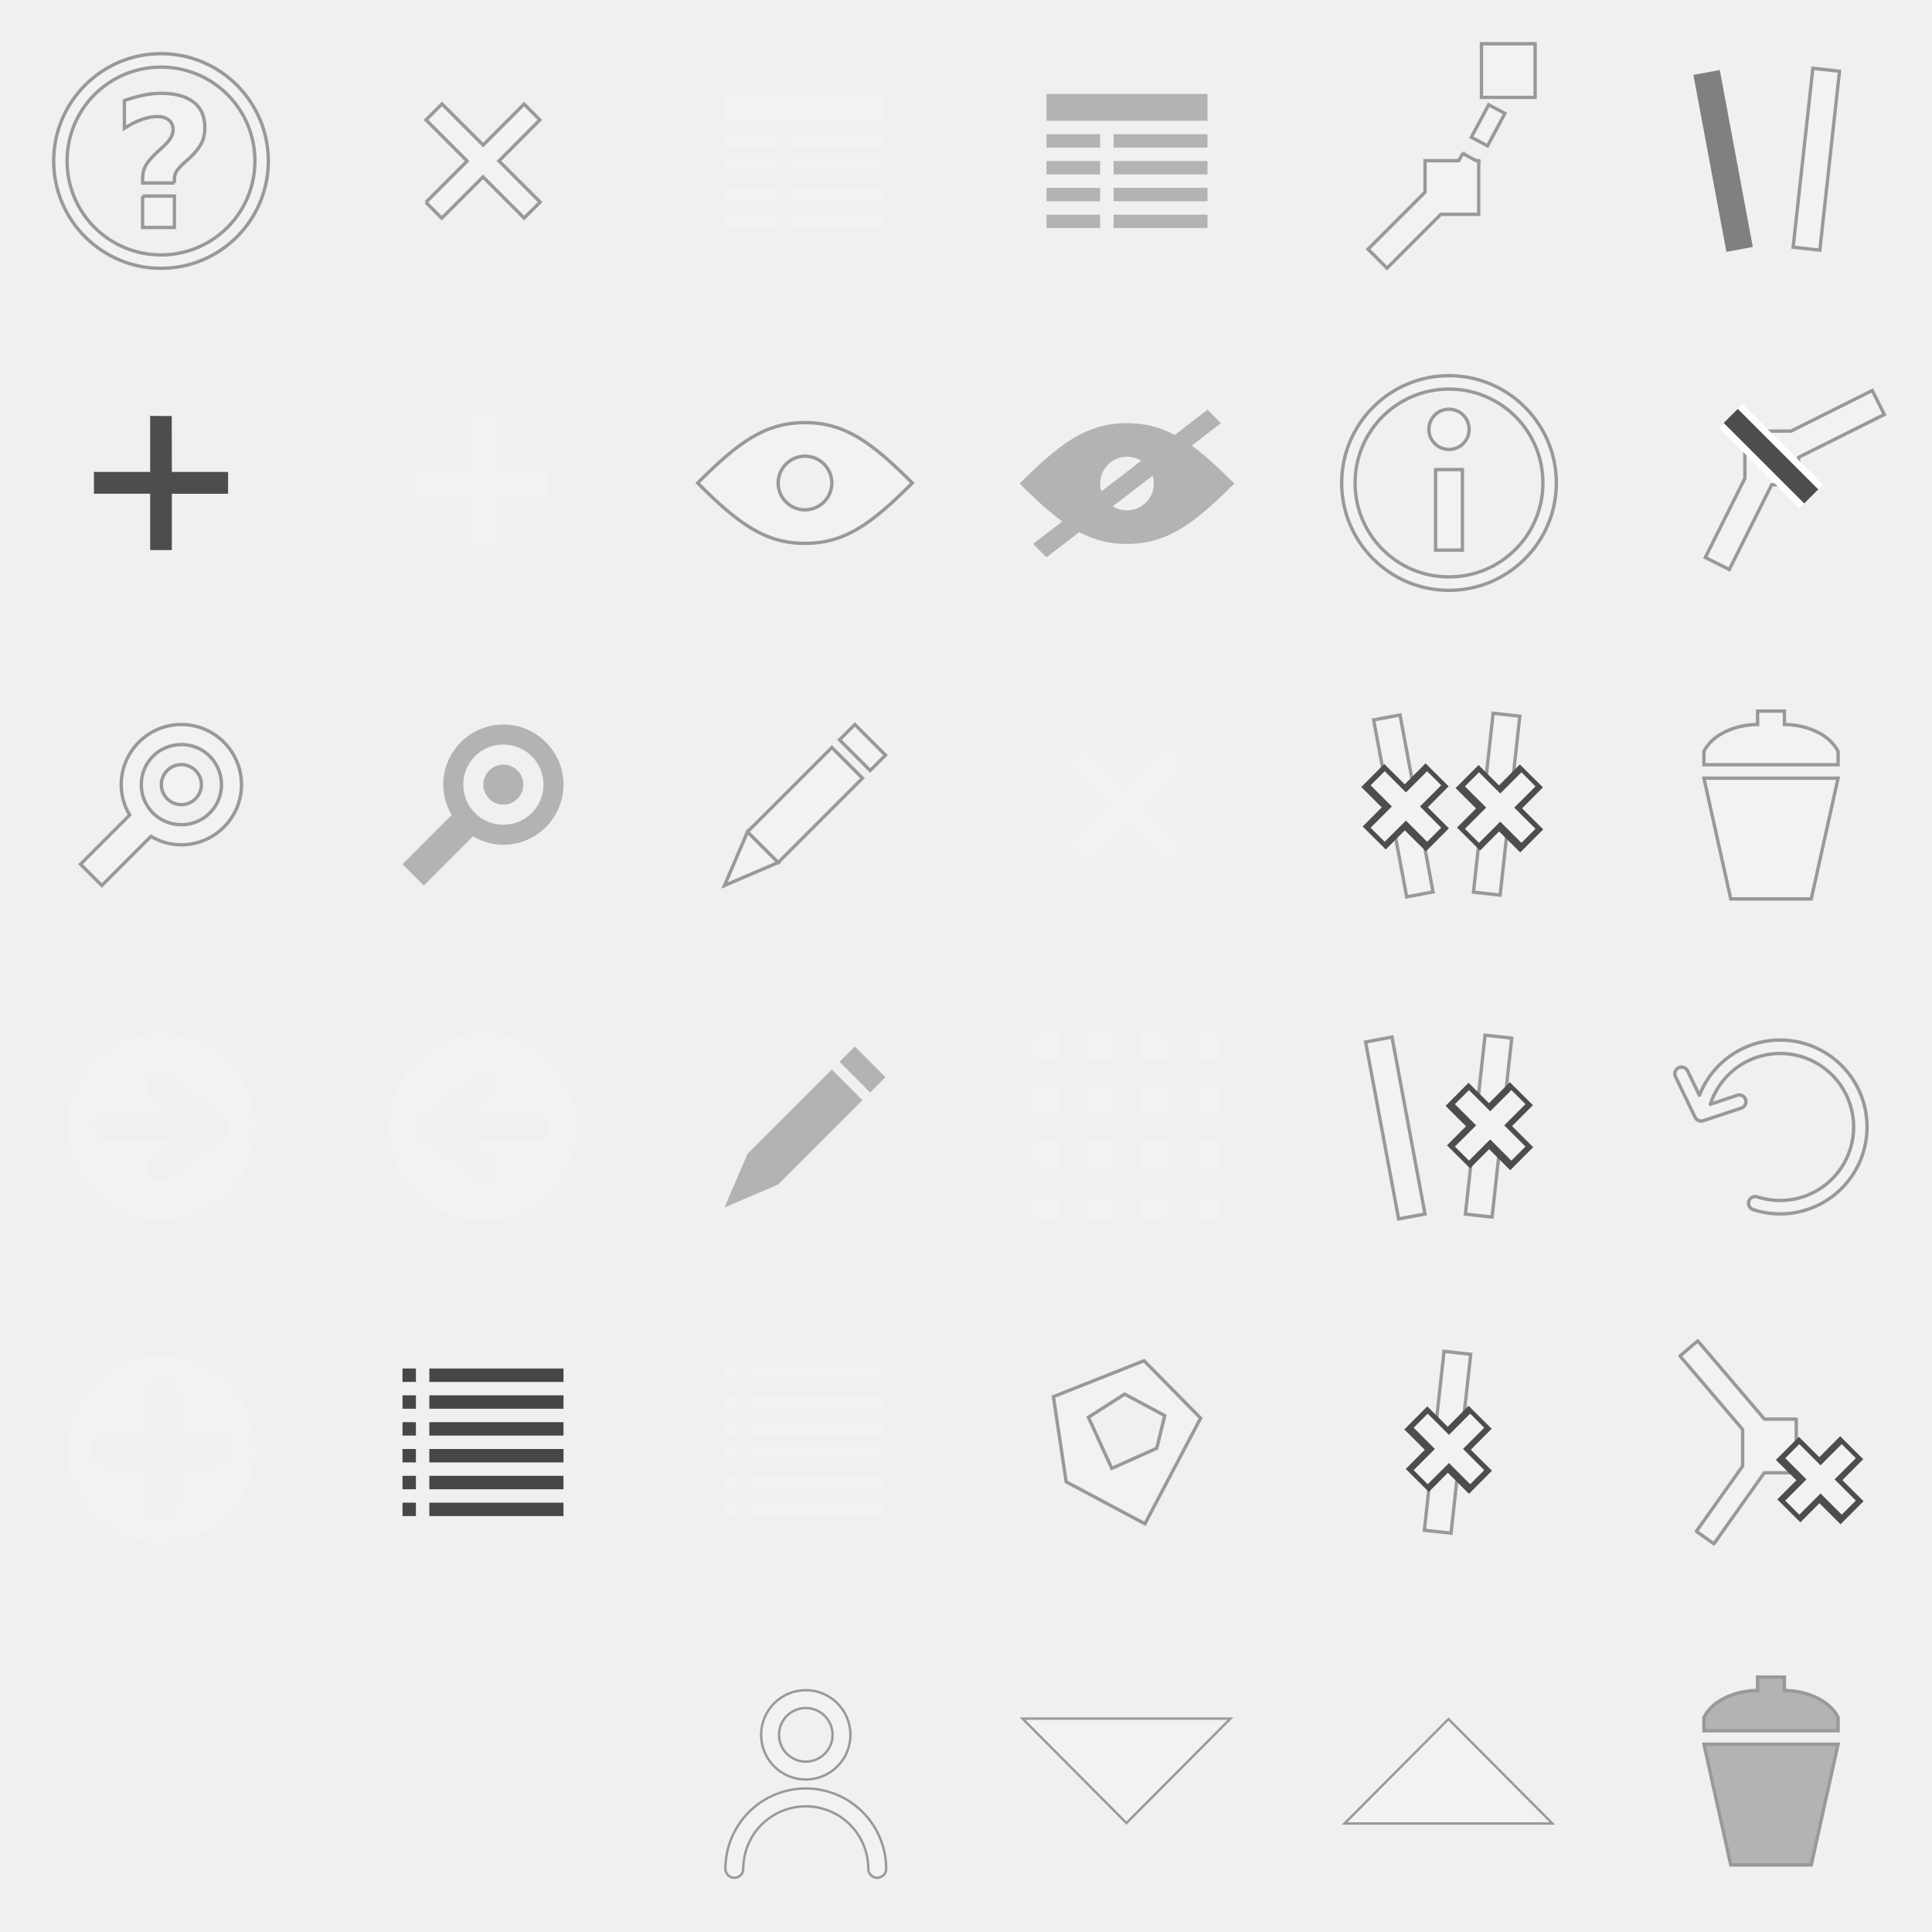
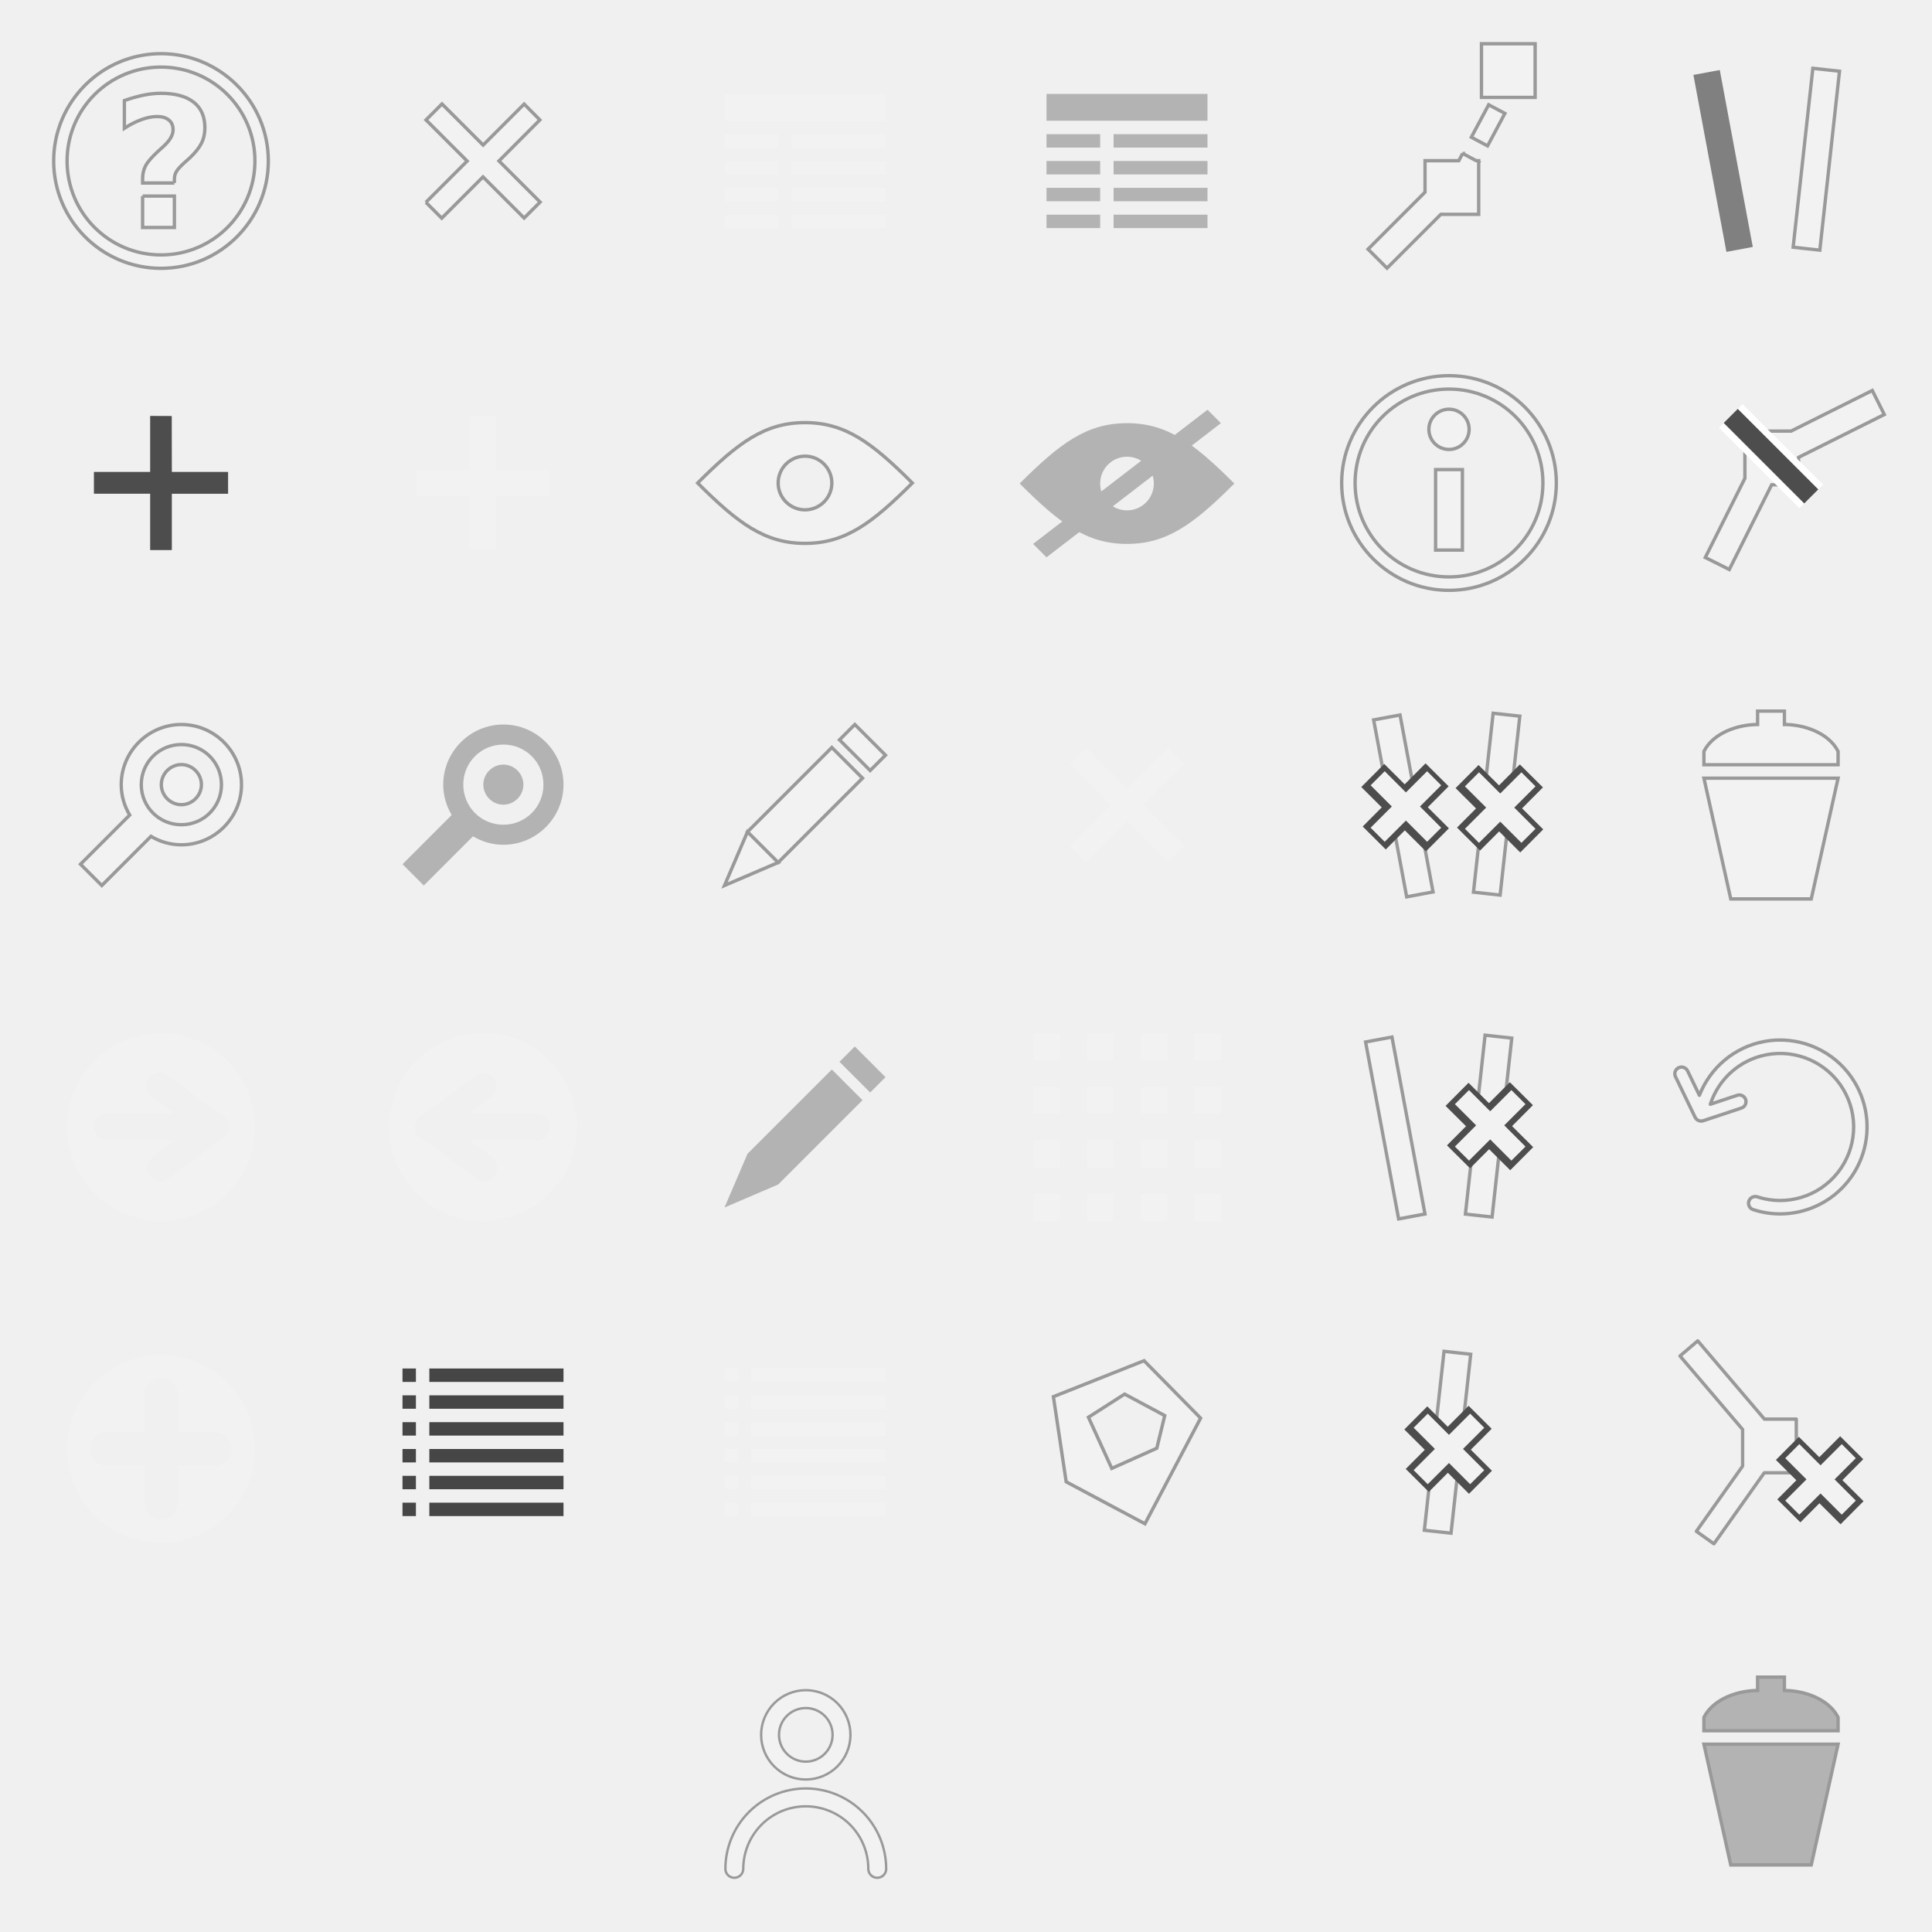
<svg xmlns="http://www.w3.org/2000/svg" id="svg2" width="144" height="144" version="1.1">
  <g id="layer1" transform="translate(0 -812.36)">
    <text id="text4457" x="5.787" y="897.808" fill="#000000" font-family="sans-serif" letter-spacing="0px" word-spacing="0px" style="line-height:0%" xml:space="preserve">
      <tspan id="tspan4459" x="5.787" y="897.808" font-family="sans-serif" font-size="40px" style="line-height:1.25"> </tspan>
    </text>
    <g id="g3001" transform="translate(-23.256 -119.39)">
      <path id="path3014" d="m35.256 935.75c-4.412 0-8 3.588-8 8 0 4.412 3.588 8 8 8s8-3.588 8-8c0-4.412-3.588-8-8-8zm0 1c3.872 0 7 3.128 7 7 0 3.872-3.128 7-7 7s-7-3.128-7-7c0-3.872 3.128-7 7-7z" color="#000000" color-rendering="auto" fill="#f2f2f2" image-rendering="auto" shape-rendering="auto" solid-color="#000000" stroke="#999" stroke-width=".25" style="isolation:auto;mix-blend-mode:normal;text-decoration-color:#000000;text-decoration-line:none;text-decoration-style:solid;text-indent:0;text-transform:none;white-space:normal" />
      <g id="text3784" transform="translate(27.256 -100.61)" fill="#4d4d4d">
        <path id="path3789" d="m9 1046h-2.37v-0.322c0-0.36 0.072-0.677 0.217-0.954 0.144-0.281 0.449-0.636 0.912-1.066l0.42-0.382c0.249-0.228 0.431-0.443 0.545-0.645 0.118-0.202 0.177-0.404 0.177-0.605-4.6e-6 -0.307-0.105-0.546-0.315-0.717-0.21-0.176-0.503-0.263-0.88-0.263-0.354 0-0.737 0.075-1.149 0.224-0.411 0.145-0.84 0.362-1.287 0.651v-2.066c0.53-0.184 1.013-0.32 1.451-0.408 0.438-0.088 0.86-0.132 1.267-0.132 1.068 0 1.882 0.219 2.442 0.658 0.56 0.434 0.84 1.07 0.84 1.908-7e-6 0.43-0.085 0.816-0.256 1.158-0.171 0.338-0.462 0.702-0.873 1.092l-0.42 0.375c-0.298 0.272-0.492 0.491-0.584 0.658-0.092 0.162-0.138 0.342-0.138 0.539v0.296m-2.37 0.974h2.37v2.342h-2.37v-2.342" fill="#f2f2f2" stroke="#999" stroke-width=".25" />
      </g>
    </g>
    <path id="path2990-6" d="m60 843.86c-3 0-5 1.5-8 4.5 3 3 5 4.5 8 4.5 3 0 5-1.5 8-4.5-3-3-5-4.5-8-4.5zm0 2.5c1.105 0 2 0.895 2 2s-0.895 2-2 2c-1.105 0-2-0.895-2-2s0.895-2 2-2z" fill="#f2f2f2" stroke="#999" stroke-width=".25" />
    <g id="eye-off" transform="translate(75 -195)" fill="#b3b3b3">
      <path id="path2990" transform="translate(0 1034.4)" d="m9 4.5c-3-3.36e-5 -5 1.5-8 4.5 3 3 5 4.5 8 4.5 3-3.3e-5 5-1.5 8-4.5-3-3-5-4.5-8-4.5zm0 2.5c1.105 0 2 0.895 2 2 0 1.105-0.895 2-2 2-1.105 0-2-0.895-2-2 0-1.105 0.895-2 2-2z" />
      <path id="rect3787" d="m2 1047.9 13-10 1 1-13 10z" />
    </g>
    <path id="table" d="m78 819.36v2h12v-2zm0 3v1h4v-1zm5 0v1h7v-1zm-5 2v1h4v-1zm5 0v1h7v-1zm-5 2v1h4v-1zm5 0v1h7v-1zm-5 2v1h4v-1zm5 0v1h7v-1z" fill="#b3b3b3" />
    <path id="rect5280" d="m35 843.36v4h-4v2h4v4h2v-4h4v-2h-4v-4z" fill="#f2f2f2" />
    <path id="path4354" d="m13.518 866.36c-2.467 0-4.482 2.016-4.482 4.483 0 0.83 0.234 1.596 0.63 2.265l-3.665 3.665 1.587 1.588 3.665-3.665c0.668 0.397 1.435 0.63 2.265 0.63 2.467 0 4.482-2.016 4.482-4.482 0-2.467-2.016-4.483-4.482-4.483zm0 1.494c1.659 0 2.988 1.329 2.988 2.988 0 1.659-1.329 2.988-2.988 2.988s-2.988-1.329-2.988-2.988c0-1.659 1.329-2.988 2.988-2.988zm0 1.494c-0.816 0-1.494 0.678-1.494 1.494s0.678 1.494 1.494 1.494 1.494-0.678 1.494-1.494-0.678-1.494-1.494-1.494z" color="#000000" fill="#f2f2f2" stroke="#999" stroke-width=".25" style="text-decoration-line:none;text-indent:0;text-transform:none" />
    <path id="path4392" d="m37.518 866.36c-2.467 0-4.482 2.016-4.482 4.482 0 0.83 0.234 1.596 0.63 2.264l-3.665 3.666 1.587 1.587 3.665-3.665c0.668 0.397 1.435 0.63 2.265 0.63 2.467 0 4.482-2.016 4.482-4.482s-2.016-4.482-4.482-4.482zm0 1.494c1.659 0 2.988 1.329 2.988 2.988s-1.329 2.988-2.988 2.988-2.988-1.329-2.988-2.988 1.329-2.988 2.988-2.988zm0 1.494c-0.816 0-1.494 0.678-1.494 1.494s0.678 1.494 1.494 1.494 1.494-0.678 1.494-1.494-0.678-1.494-1.494-1.494z" color="#000000" fill="#b3b3b3" style="text-decoration-line:none;text-indent:0;text-transform:none" />
    <path id="path5321" d="m36 889.36c-3.866 0-7 3.134-7 7 0 3.866 3.134 7 7 7s7-3.134 7-7c0-3.866-3.134-7-7-7zm-0.156 2.969a1 1 0 0 1 0.094 0 1 1 0 0 1 0.656 1.812l-1.625 1.219h5.031a1 1 0 1 1 0 2h-5l1.594 1.188a1 1 0 1 1-1.188 1.594l-3.719-2.781a1.004 1.004 0 0 1-0.156-1.906l3.875-2.906a1 1 0 0 1 0.438-0.219z" fill="#f2f2f2" />
    <path id="path5338" d="m12 903.36c3.866 0 7-3.134 7-7 0-3.866-3.134-7-7-7s-7 3.134-7 7c0 3.866 3.134 7 7 7zm0.156-2.969a1 1 0 0 1-0.094 0 1 1 0 0 1-0.656-1.812l1.625-1.219h-5.031a1 1 0 1 1 0-2h5l-1.594-1.188a1 1 0 1 1 1.188-1.594l3.719 2.781a1.004 1.004 0 0 1 0.156 1.906l-3.875 2.906a1 1 0 0 1-0.438 0.219z" fill="#f2f2f2" />
    <path id="path5340" d="m12 913.36c-3.866 0-7 3.134-7 7 0 3.866 3.134 7 7 7s7-3.134 7-7c0-3.866-3.134-7-7-7zm-0.156 1.719a1.25 1.25 0 0 1 0.125 0 1.25 1.25 0 0 1 1.281 1.281v2.75h2.75a1.25 1.25 0 1 1 0 2.5h-2.75v2.75a1.25 1.25 0 1 1-2.5 0v-2.75h-2.75a1.252 1.252 0 0 1-0.125-2.5 1.25 1.25 0 0 1 0.125 0h2.75v-2.75a1.25 1.25 0 0 1 1.094-1.281z" fill="#f2f2f2" />
    <path id="table-5" d="m54 819.36v2h12v-2zm0 3v1h4v-1zm5 0v1h7v-1zm-5 2v1h4v-1zm5 0v1h7v-1zm-5 2v1h4v-1zm5 0v1h7v-1zm-5 2v1h4v-1zm5 0v1h7v-1z" fill="#f2f2f2" />
    <g id="text4356" transform="translate(-4 -172)" fill="#4d4d4d">
      <path id="path4384" d="m35.742 999.44 3.076-3.076-3.066-3.066 1.191-1.191 3.066 3.066 3.057-3.057 1.172 1.182-3.047 3.057 3.066 3.066-1.191 1.191-3.066-3.066-3.076 3.076-1.182-1.182" fill="#f2f2f2" stroke="#999" stroke-width=".25" />
    </g>
    <path id="path4384-3" d="m11.192 853.36 2e-6 -4.2-4.192 1e-5 -3e-6 -1.627h4.192v-4.173l1.609 7e-3 0.007 4.167h4.192l-3.9e-5 1.627-4.192 4e-5 -1.5e-5 4.2h-1.615" fill="#4d4d4d" />
    <path id="path3684" d="m63.714 866.36-1.143 1.143 2.286 2.286 1.143-1.143zm-1.714 1.714-6.286 6.286 2.286 2.286 6.286-6.286zm-6.286 6.286-1.714 4 4-1.714z" fill="#f2f2f2" stroke="#999" stroke-width=".25" />
    <text id="text4457-6" x="41.647" y="916.797" fill="#000000" font-family="sans-serif" letter-spacing="0px" word-spacing="0px" style="line-height:0%" xml:space="preserve">
      <tspan id="tspan4459-6" x="41.647" y="916.797" font-family="sans-serif" font-size="30.476px" style="line-height:1.25"> </tspan>
    </text>
    <g id="text4356-2" transform="translate(44 -124)" fill="#fff">
      <path id="path4384-2" d="m35.742 999.44 3.076-3.076-3.066-3.066 1.191-1.191 3.066 3.066 3.057-3.057 1.172 1.182-3.047 3.057 3.066 3.066-1.191 1.191-3.066-3.066-3.076 3.076-1.182-1.182" fill="#f2f2f2" />
    </g>
    <path id="path3684-2" d="m63.714 890.36-1.143 1.143 2.286 2.286 1.143-1.143zm-1.714 1.714-6.286 6.286 2.286 2.286 6.286-6.286zm-6.286 6.286-1.714 4 4-1.714z" fill="#b3b3b3" />
    <path id="table-5-8-8-6" d="m30 914.36v1h1v-1zm2 0v1h10v-1zm-2 2v1h1v-1zm2 0v1h10v-1zm-2 2v1h1v-1zm2 0v1h10v-1zm-2 2v1h1v-1zm2 0v1h10v-1zm-2 2v1h1v-1zm2 0v1h10v-1zm-2 2v1h1v-1zm2 0v1h10v-1z" fill="#464646" />
    <path id="table-5-8-8-6-1" d="m54 914.36v1h1v-1zm2 0v1h10v-1zm-2 2v1h1v-1zm2 0v1h10v-1zm-2 2v1h1v-1zm2 0v1h10v-1zm-2 2v1h1v-1zm2 0v1h10v-1zm-2 2v1h1v-1zm2 0v1h10v-1zm-2 2v1h1v-1zm2 0v1h10v-1z" fill="#f2f2f2" />
    <circle id="path3764" cx="108" cy="844.36" r="1.5" fill="#f2f2f2" stroke="#999" stroke-width=".25" />
    <path id="rect4274" d="m107 847.36h2v6h-2z" fill="#f2f2f2" stroke="#999" stroke-width=".25" />
    <g id="g4717" transform="translate(-54.789 -114.48)">
      <path id="path3862" transform="translate(-1.2108 854.84)" d="m141.27 173.42-6.756 2.68 0.953 6.346 5.871 3.127 4.148-7.873zm-1.447 2.488 2.99 1.602-0.592 2.432-3.357 1.504-1.738-3.811z" fill="#f2f2f2" fill-rule="evenodd" stroke="#999" stroke-width=".25" />
    </g>
    <path id="delete-30" d="m131 865.36v1c-1.429 0-3.286 0.6-4 2v1h10v-1c-0.714-1.4-2.571-2-4-2v-1zm-4 5 2 9h6l2-9z" fill="#f2f2f2" stroke="#999" stroke-width=".25" />
    <g id="g4797" transform="translate(-70.26 -96.674)">
      <path id="path4349-2-2-9-3-8" d="m180.95 986.19-1.467 13.336 1.988 0.219 1.467-13.336z" color="#000000" color-rendering="auto" fill="#f2f2f2" fill-rule="evenodd" image-rendering="auto" shape-rendering="auto" solid-color="#000000" stroke="#999" stroke-width=".25" style="isolation:auto;mix-blend-mode:normal;text-decoration-color:#000000;text-decoration-line:none;text-decoration-style:solid;text-indent:0;text-transform:none;white-space:normal" />
      <path id="path4349-2-2-3-3" d="m174.01 986.33-1.967 0.367 2.463 13.188 1.965-0.367z" color="#000000" color-rendering="auto" fill="#f2f2f2" fill-rule="evenodd" image-rendering="auto" shape-rendering="auto" solid-color="#000000" stroke="#999" stroke-width=".25" style="isolation:auto;mix-blend-mode:normal;text-decoration-color:#000000;text-decoration-line:none;text-decoration-style:solid;text-indent:0;text-transform:none;white-space:normal" />
      <g id="g4621" />
    </g>
    <path id="path4349-2-2-9-3-8-3" d="m111.29 865.52-1.467 13.336 1.988 0.219 1.467-13.336z" color="#000000" color-rendering="auto" fill="#f2f2f2" fill-rule="evenodd" image-rendering="auto" shape-rendering="auto" solid-color="#000000" stroke="#999" stroke-width=".25" style="isolation:auto;mix-blend-mode:normal;text-decoration-color:#000000;text-decoration-line:none;text-decoration-style:solid;text-indent:0;text-transform:none;white-space:normal" />
    <path id="path4349-2-2-3-3-8" d="m104.35 865.65-1.967 0.367 2.463 13.188 1.965-0.367z" color="#000000" color-rendering="auto" fill="#f2f2f2" fill-rule="evenodd" image-rendering="auto" shape-rendering="auto" solid-color="#000000" stroke="#999" stroke-width=".25" style="isolation:auto;mix-blend-mode:normal;text-decoration-color:#000000;text-decoration-line:none;text-decoration-style:solid;text-indent:0;text-transform:none;white-space:normal" />
    <path id="path4349-2-2-9-3-8-7" d="m107.63 913.08-1.467 13.336 1.988 0.219 1.467-13.336z" color="#000000" color-rendering="auto" fill="#f2f2f2" fill-rule="evenodd" image-rendering="auto" shape-rendering="auto" solid-color="#000000" stroke="#999" stroke-width=".25" style="isolation:auto;mix-blend-mode:normal;text-decoration-color:#000000;text-decoration-line:none;text-decoration-style:solid;text-indent:0;text-transform:none;white-space:normal" />
    <path id="rect4918" d="m126.54 912.3-1.322 1.127 4.666 5.477v2.731l-3.447 4.861 1.309 0.93 3.752-5.293h2.387v-4h-2.375z" fill="#f2f2f2" stroke="#999" stroke-linecap="round" stroke-linejoin="round" stroke-width=".25" />
    <g id="g4621-0-6" transform="translate(-45.69 -70.017)" fill="#4d4d4d">
      <g id="g4400-8-39-2-3-1-1-8" transform="matrix(.57449 0 0 .57449 77.91 445.57)" fill-rule="evenodd" stroke="#4d4d4d" stroke-width="4.224">
        <path id="path4353-1-6-1-3-6-5-5" d="m175.81 948.25 8.389 8.35" />
        <path id="path4355-9-7-1-7-3-31-4" d="m176 956.36 8.155-8.194" />
      </g>
      <g id="g4400-8-39-2-3-3-7" transform="matrix(.52631 0 0 .52631 86.649 491.41)" stroke="#000" stroke-width="2.816">
        <path id="path4353-1-6-1-3-3-9" transform="matrix(1.9 0 0 1.9 -245.02 606.04)" d="m222.11 179.64-1.049 1.049 1.582 1.58-1.582 1.582 1.049 1.047 1.582-1.58 1.58 1.58 1.049-1.047-1.582-1.582 1.582-1.58-1.049-1.049-1.58 1.58z" color="#000000" color-rendering="auto" fill="#f2f2f2" fill-rule="evenodd" image-rendering="auto" shape-rendering="auto" solid-color="#000000" stroke="none" style="isolation:auto;mix-blend-mode:normal;text-decoration-color:#000000;text-decoration-line:none;text-decoration-style:solid;text-indent:0;text-transform:none;white-space:normal" />
      </g>
    </g>
    <path id="path4873" d="m110.42 815.62v4h4v-4zm0.537 4.549-1.293 2.418 1.211 0.646 1.291-2.42zm-1.939 3.629-0.287 0.539h-2.518v2.346l-4.246 4.248 1.414 1.414 4.008-4.008h2.824v-3.863l0.016-0.029-0.016-8e-3v-0.1h-0.186l-1.01-0.539z" color="#000000" color-rendering="auto" fill="#f2f2f2" fill-rule="evenodd" image-rendering="auto" shape-rendering="auto" solid-color="#000000" stroke="#999" stroke-width=".25" style="isolation:auto;mix-blend-mode:normal;text-decoration-color:#000000;text-decoration-line:none;text-decoration-style:solid;text-indent:0;text-transform:none;white-space:normal" />
    <g id="g4244" transform="matrix(.51357 -.54309 .54309 .51357 -518.02 506.23)">
      <path id="path4240" transform="matrix(.91922 .97205 -.97205 .91922 152.14 647.93)" d="m220.49 133.52c-0.33 0.01-0.662 0.046-0.994 0.107-2.225 0.414-4.027 1.958-4.832 4.01l-0.877-1.816a0.5 0.5 0 0 0-0.834-0.113 0.5 0.5 0 0 0-0.066 0.549l1.459 3.019a0.5 0.5 0 0 0 0.607 0.256l2.844-0.945a0.5 0.5 0 1 0-0.316-0.949l-2.002 0.668c0.613-1.89 2.207-3.324 4.201-3.695 2.247-0.418 4.515 0.599 5.695 2.557 1.181 1.958 1.022 4.438-0.396 6.231-1.419 1.793-3.796 2.515-5.973 1.816a0.5 0.5 0 1 0-0.305 0.951c2.57 0.825 5.387-0.029 7.062-2.147 0.419-0.529 0.745-1.111 0.977-1.721 0.694-1.828 0.536-3.915-0.51-5.648-1.22-2.023-3.429-3.198-5.74-3.129z" color="#000000" color-rendering="auto" fill="#f2f2f2" image-rendering="auto" shape-rendering="auto" solid-color="#000000" stroke="#999" stroke-linecap="round" stroke-linejoin="round" stroke-width=".25" style="isolation:auto;mix-blend-mode:normal;text-decoration-color:#000000;text-decoration-line:none;text-decoration-style:solid;text-indent:0;text-transform:none;white-space:normal" />
    </g>
    <g id="g4140" transform="translate(-88,-64)">
      <path id="path4349-2-2-9-3-8-3-5" transform="translate(0 852.36)" d="m227.55 53.105-6.055 3.027h-3.441v3.518l-2.951 5.902 1.789 0.895 3.156-6.314h2.006v-2.043l6.391-3.195z" color="#000000" color-rendering="auto" fill="#f2f2f2" image-rendering="auto" shape-rendering="auto" solid-color="#000000" stroke="#999" stroke-width=".25" style="isolation:auto;mix-blend-mode:normal;text-decoration-color:#000000;text-decoration-line:none;text-decoration-style:solid;text-indent:0;text-transform:none;white-space:normal" />
      <path id="path4353-1-6-1-3-5-1-9" d="m217 907.36 6 6" fill="none" stroke="#fff" stroke-width="2.482" />
      <path id="path4353-1-6-1-3-5-1" d="m217 907.36 6 6" fill="none" stroke="#4d4d4d" stroke-width="1.482" />
    </g>
    <path id="path4349-2-2-9-3-8-9" d="m135.12 817.45-1.469 13.336 1.988 0.219 1.467-13.336z" color="#000000" color-rendering="auto" fill="#f2f2f2" image-rendering="auto" shape-rendering="auto" solid-color="#000000" stroke="#999" stroke-width=".25" style="isolation:auto;mix-blend-mode:normal;text-decoration-color:#000000;text-decoration-line:none;text-decoration-style:solid;text-indent:0;text-transform:none;white-space:normal" />
    <path id="path4349-2-2-3-3-3" d="m129.66 830.95-2.461-13.189" fill="none" stroke="#808080" stroke-width="2" />
    <g id="g4621-0-6-2" transform="translate(-73.385 -72.287)" fill="#4d4d4d">
      <g id="g4400-8-39-2-3-1-1-8-9" transform="matrix(.57449 0 0 .57449 77.91 445.57)" fill-rule="evenodd" stroke="#4d4d4d" stroke-width="4.224">
        <path id="path4353-1-6-1-3-6-5-5-7" d="m175.81 948.25 8.389 8.35" />
        <path id="path4355-9-7-1-7-3-31-4-6" d="m176 956.36 8.155-8.194" />
      </g>
      <g id="g4400-8-39-2-3-3-7-9" transform="matrix(.52631 0 0 .52631 86.649 491.41)" stroke="#000" stroke-width="2.816">
        <path id="path4353-1-6-1-3-3-9-1" transform="matrix(1.9 0 0 1.9 -245.02 606.04)" d="m222.11 179.64-1.049 1.049 1.582 1.58-1.582 1.582 1.049 1.047 1.582-1.58 1.58 1.58 1.049-1.047-1.582-1.582 1.582-1.58-1.049-1.049-1.58 1.58z" color="#000000" color-rendering="auto" fill="#f2f2f2" fill-rule="evenodd" image-rendering="auto" shape-rendering="auto" solid-color="#000000" stroke="none" style="isolation:auto;mix-blend-mode:normal;text-decoration-color:#000000;text-decoration-line:none;text-decoration-style:solid;text-indent:0;text-transform:none;white-space:normal" />
      </g>
    </g>
    <g id="g4621-0-6-9" transform="translate(-70.311 -96.405)" fill="#4d4d4d">
      <g id="g4400-8-39-2-3-1-1-8-0" transform="matrix(.57449 0 0 .57449 77.91 445.57)" fill-rule="evenodd" stroke="#4d4d4d" stroke-width="4.224">
        <path id="path4353-1-6-1-3-6-5-5-4" d="m175.81 948.25 8.389 8.35" />
        <path id="path4355-9-7-1-7-3-31-4-9" d="m176 956.36 8.155-8.194" />
      </g>
      <g id="g4400-8-39-2-3-3-7-8" transform="matrix(.52631 0 0 .52631 86.649 491.41)" stroke="#000" stroke-width="2.816">
        <path id="path4353-1-6-1-3-3-9-4" transform="matrix(1.9 0 0 1.9 -245.02 606.04)" d="m222.11 179.64-1.049 1.049 1.582 1.58-1.582 1.582 1.049 1.047 1.582-1.58 1.58 1.58 1.049-1.047-1.582-1.582 1.582-1.58-1.049-1.049-1.58 1.58z" color="#000000" color-rendering="auto" fill="#f2f2f2" fill-rule="evenodd" image-rendering="auto" shape-rendering="auto" solid-color="#000000" stroke="none" style="isolation:auto;mix-blend-mode:normal;text-decoration-color:#000000;text-decoration-line:none;text-decoration-style:solid;text-indent:0;text-transform:none;white-space:normal" />
      </g>
    </g>
    <g id="g4621-0-6-0" transform="translate(-69.564 -120.09)" fill="#4d4d4d">
      <g id="g4400-8-39-2-3-1-1-8-2" transform="matrix(.57449 0 0 .57449 77.91 445.57)" fill-rule="evenodd" stroke="#4d4d4d" stroke-width="4.224">
        <path id="path4353-1-6-1-3-6-5-5-5" d="m175.81 948.25 8.389 8.35" />
        <path id="path4355-9-7-1-7-3-31-4-69" d="m176 956.36 8.155-8.194" />
      </g>
      <g id="g4400-8-39-2-3-3-7-2" transform="matrix(.52631 0 0 .52631 86.649 491.41)" stroke="#000" stroke-width="2.816">
        <path id="path4353-1-6-1-3-3-9-8" transform="matrix(1.9 0 0 1.9 -245.02 606.04)" d="m222.11 179.64-1.049 1.049 1.582 1.58-1.582 1.582 1.049 1.047 1.582-1.58 1.58 1.58 1.049-1.047-1.582-1.582 1.582-1.58-1.049-1.049-1.58 1.58z" color="#000000" color-rendering="auto" fill="#f2f2f2" fill-rule="evenodd" image-rendering="auto" shape-rendering="auto" solid-color="#000000" stroke="none" style="isolation:auto;mix-blend-mode:normal;text-decoration-color:#000000;text-decoration-line:none;text-decoration-style:solid;text-indent:0;text-transform:none;white-space:normal" />
      </g>
    </g>
    <g id="g4621-0-6-5" transform="translate(-76.593 -120.17)" fill="#4d4d4d">
      <g id="g4400-8-39-2-3-1-1-8-6" transform="matrix(.57449 0 0 .57449 77.91 445.57)" fill-rule="evenodd" stroke="#4d4d4d" stroke-width="4.224">
        <path id="path4353-1-6-1-3-6-5-5-2" d="m175.81 948.25 8.389 8.35" />
        <path id="path4355-9-7-1-7-3-31-4-0" d="m176 956.36 8.155-8.194" />
      </g>
      <g id="g4400-8-39-2-3-3-7-0" transform="matrix(.52631 0 0 .52631 86.649 491.41)" stroke="#000" stroke-width="2.816">
        <path id="path4353-1-6-1-3-3-9-6" transform="matrix(1.9 0 0 1.9 -245.02 606.04)" d="m222.11 179.64-1.049 1.049 1.582 1.58-1.582 1.582 1.049 1.047 1.582-1.58 1.58 1.58 1.049-1.047-1.582-1.582 1.582-1.58-1.049-1.049-1.58 1.58z" color="#000000" color-rendering="auto" fill="#f2f2f2" fill-rule="evenodd" image-rendering="auto" shape-rendering="auto" solid-color="#000000" stroke="none" style="isolation:auto;mix-blend-mode:normal;text-decoration-color:#000000;text-decoration-line:none;text-decoration-style:solid;text-indent:0;text-transform:none;white-space:normal" />
      </g>
    </g>
    <path id="path3014-4" d="m108 840.36c-4.412 0-8 3.588-8 8 0 4.412 3.588 8 8 8s8-3.588 8-8c0-4.412-3.588-8-8-8zm0 1c3.872 0 7 3.128 7 7 0 3.872-3.128 7-7 7s-7-3.128-7-7c0-3.872 3.128-7 7-7z" color="#000000" color-rendering="auto" fill="#f2f2f2" image-rendering="auto" shape-rendering="auto" solid-color="#000000" stroke="#999" stroke-width=".25" style="isolation:auto;mix-blend-mode:normal;text-decoration-color:#000000;text-decoration-line:none;text-decoration-style:solid;text-indent:0;text-transform:none;white-space:normal" />
    <rect id="rect4237" x="77" y="889.36" width="2" height="2" fill="#f2f2f2" />
    <rect id="rect4239" x="81" y="889.36" width="2" height="2" fill="#f2f2f2" />
    <rect id="rect4241" x="85" y="889.36" width="2" height="2" fill="#f2f2f2" />
    <rect id="rect4243" x="89" y="889.36" width="2" height="2" fill="#f2f2f2" />
    <rect id="rect4237-6" x="77" y="893.36" width="2" height="2" fill="#f2f2f2" />
    <rect id="rect4239-3" x="81" y="893.36" width="2" height="2" fill="#f2f2f2" />
    <rect id="rect4241-8" x="85" y="893.36" width="2" height="2" fill="#f2f2f2" />
    <rect id="rect4243-2" x="89" y="893.36" width="2" height="2" fill="#f2f2f2" />
    <rect id="rect4237-1" x="77" y="897.36" width="2" height="2" fill="#f2f2f2" />
    <rect id="rect4239-5" x="81" y="897.36" width="2" height="2" fill="#f2f2f2" />
    <rect id="rect4241-82" x="85" y="897.36" width="2" height="2" fill="#f2f2f2" />
    <rect id="rect4243-5" x="89" y="897.36" width="2" height="2" fill="#f2f2f2" />
    <rect id="rect4237-6-6" x="77" y="901.36" width="2" height="2" fill="#f2f2f2" />
    <rect id="rect4239-3-7" x="81" y="901.36" width="2" height="2" fill="#f2f2f2" />
    <rect id="rect4241-8-2" x="85" y="901.36" width="2" height="2" fill="#f2f2f2" />
    <rect id="rect4243-2-5" x="89" y="901.36" width="2" height="2" fill="#f2f2f2" />
    <path id="delete-30-7" d="m131 937.36v1c-1.429 0-3.286 0.6-4 2v1h10v-1c-0.714-1.4-2.571-2-4-2v-1zm-4 5 2 9h6l2-9z" fill="#b3b3b3" stroke="#999" stroke-width=".25" />
-     <path id="path4407" d="m107.96 940.49-7.747 7.784h15.494z" fill="#f2f2f2" fill-rule="evenodd" stroke="#999" stroke-width=".177" />
-     <path id="path4407-3" d="m83.96 948.24 7.747-7.784h-15.494z" fill="#f2f2f2" fill-rule="evenodd" stroke="#999" stroke-width=".177" />
    <path id="path349" d="m60.059 945.66c1.589 0 3.112 0.634 4.235 1.757 1.123 1.123 1.755 2.646 1.757 4.235 0 0.238-0.127 0.458-0.333 0.577-0.206 0.119-0.46 0.119-0.666 0-0.206-0.119-0.333-0.339-0.333-0.577 0-1.665-0.888-3.204-2.33-4.036-1.442-0.832-3.219-0.832-4.661 0-1.442 0.833-2.33 2.371-2.33 4.036 0 0.238-0.127 0.458-0.333 0.577s-0.46 0.119-0.666 0c-0.206-0.119-0.333-0.339-0.333-0.577 0.002-1.589 0.634-3.112 1.757-4.235 1.123-1.123 2.646-1.755 4.235-1.757zm0-0.666c-0.883 0-1.73-0.351-2.354-0.975-0.624-0.624-0.975-1.471-0.975-2.354s0.351-1.73 0.975-2.354c0.624-0.624 1.471-0.975 2.354-0.975 0.883 0 1.73 0.351 2.354 0.975 0.624 0.624 0.975 1.471 0.975 2.354-8.2e-4 0.883-0.352 1.729-0.976 2.353-0.624 0.624-1.47 0.975-2.353 0.976zm0-1.332c0.53 0 1.038-0.21 1.412-0.585 0.375-0.375 0.585-0.883 0.585-1.413s-0.21-1.038-0.585-1.412c-0.375-0.374-0.883-0.585-1.412-0.585-0.53 0-1.038 0.21-1.412 0.585-0.375 0.375-0.585 0.883-0.585 1.412s0.21 1.038 0.585 1.413c0.375 0.374 0.883 0.585 1.412 0.585z" fill="#f2f2f2" stroke="#999" stroke-width=".178" />
  </g>
</svg>
